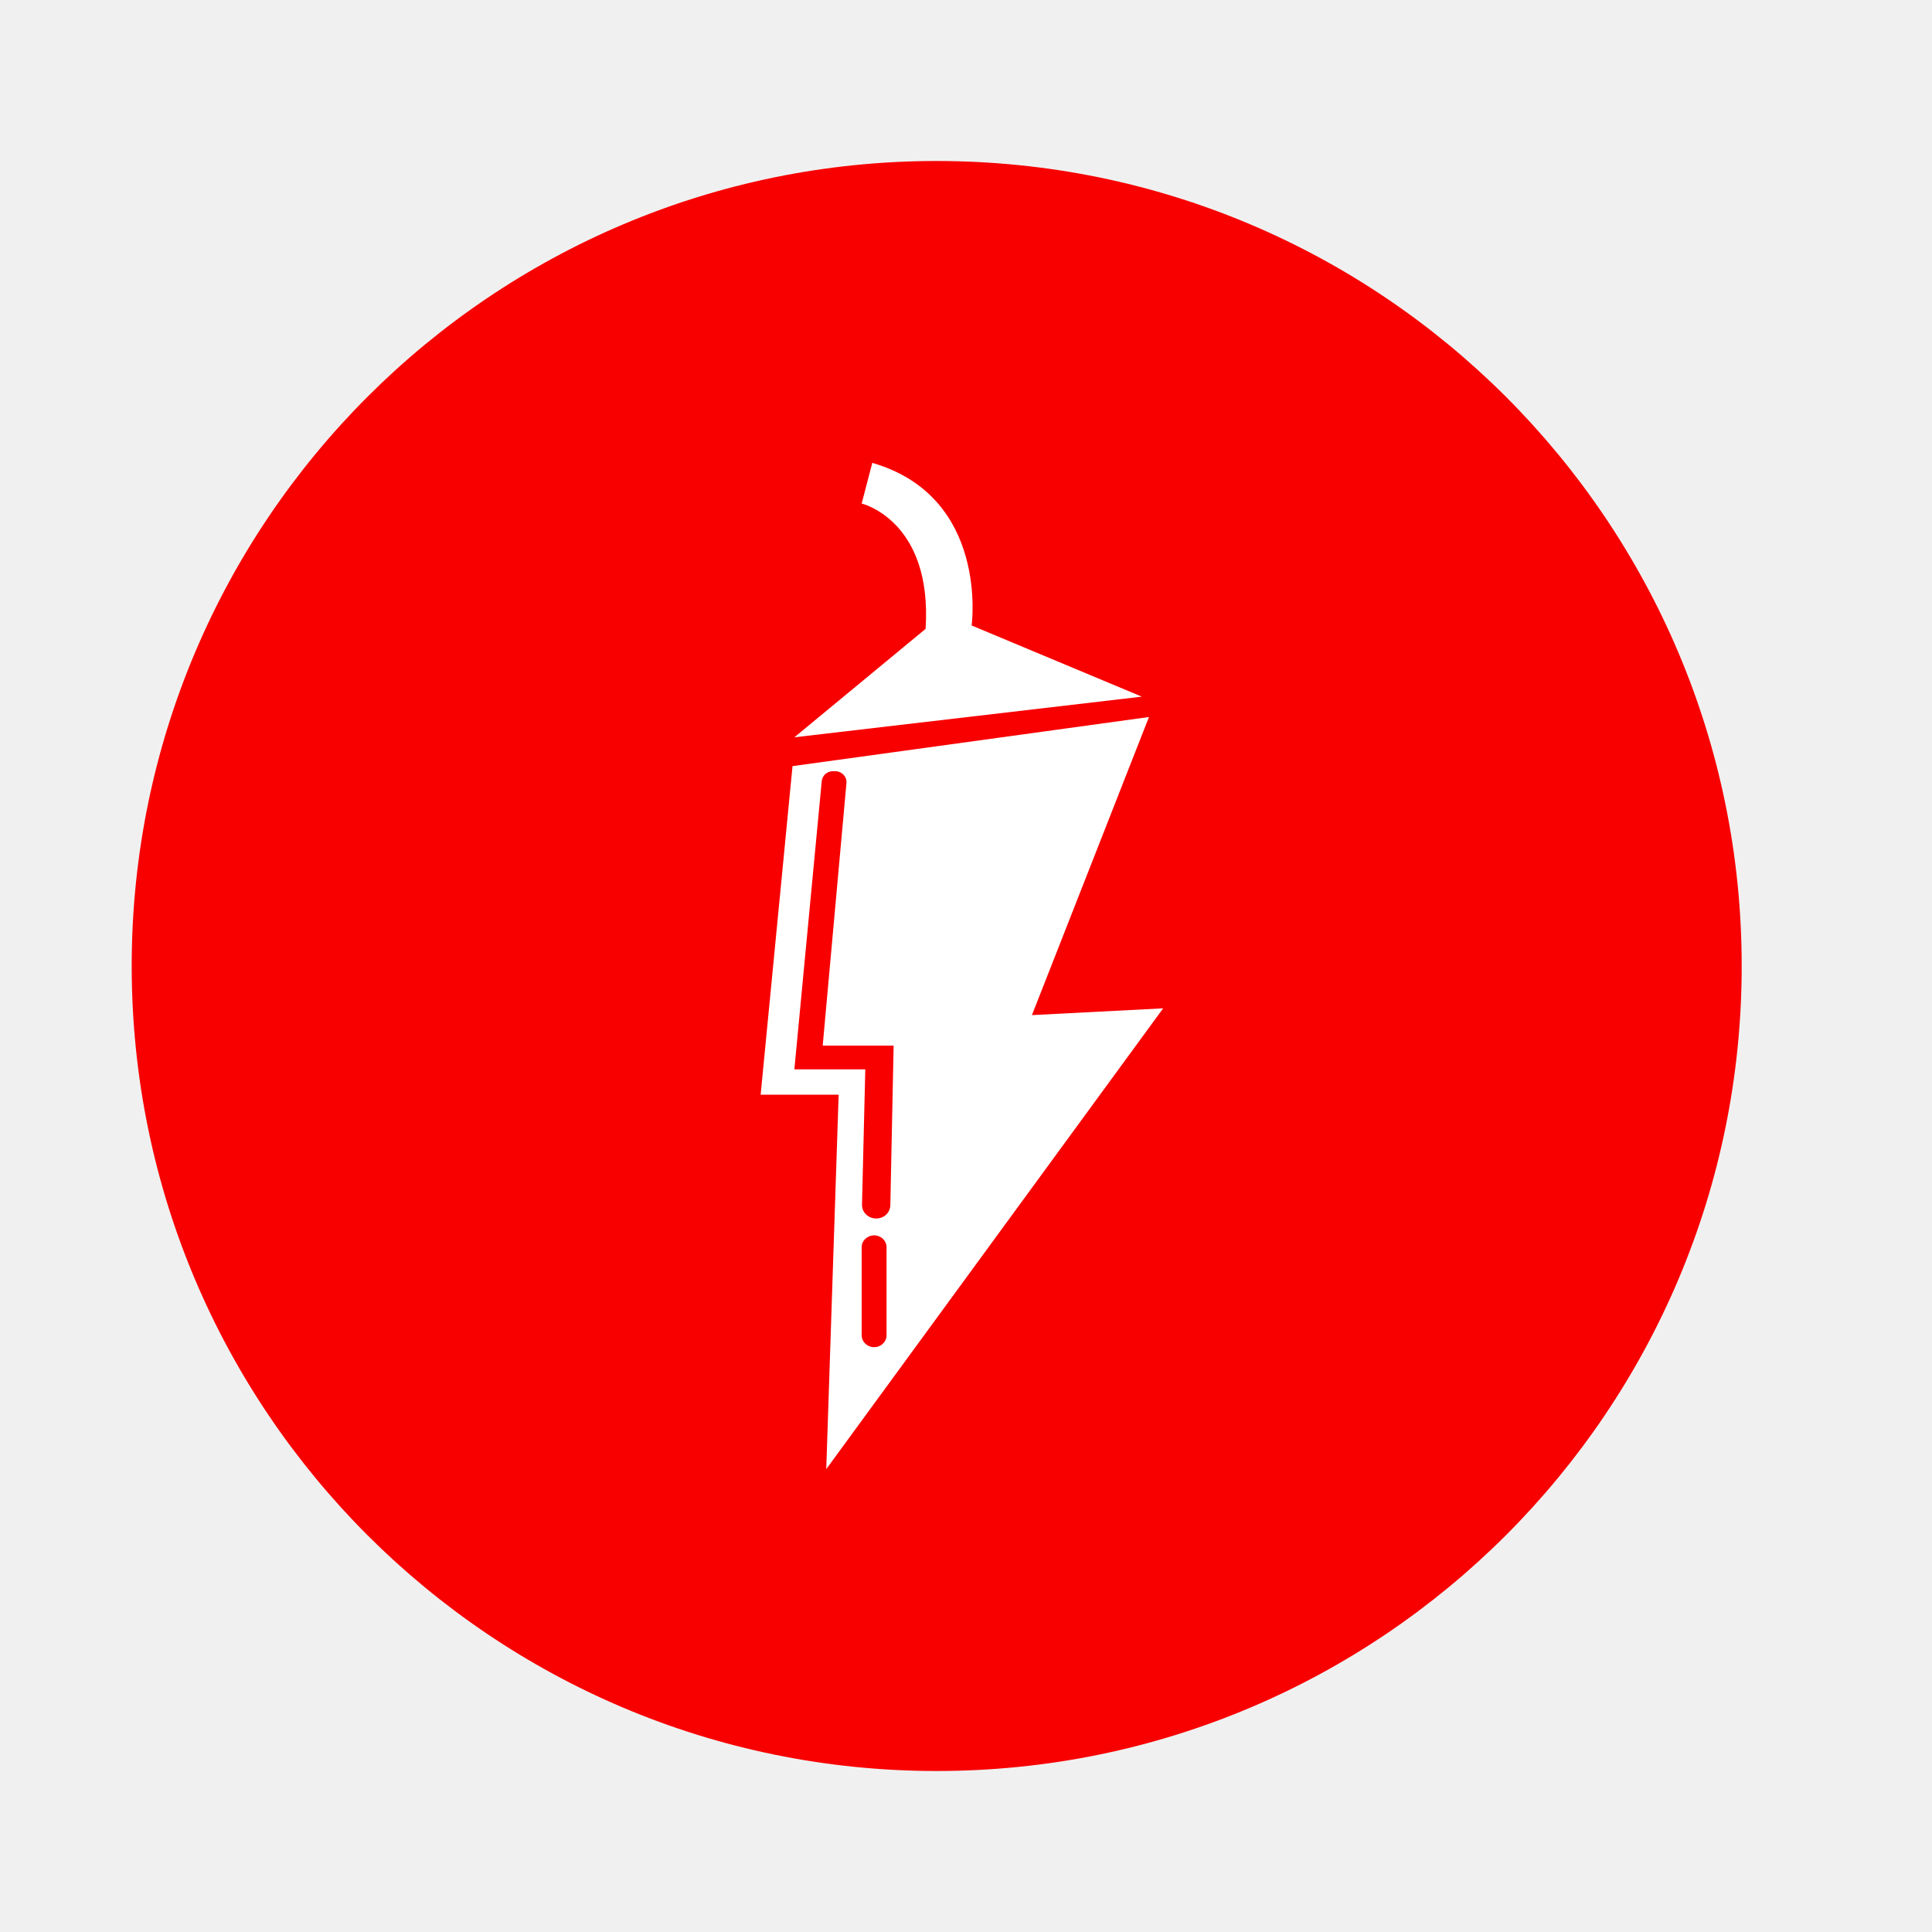
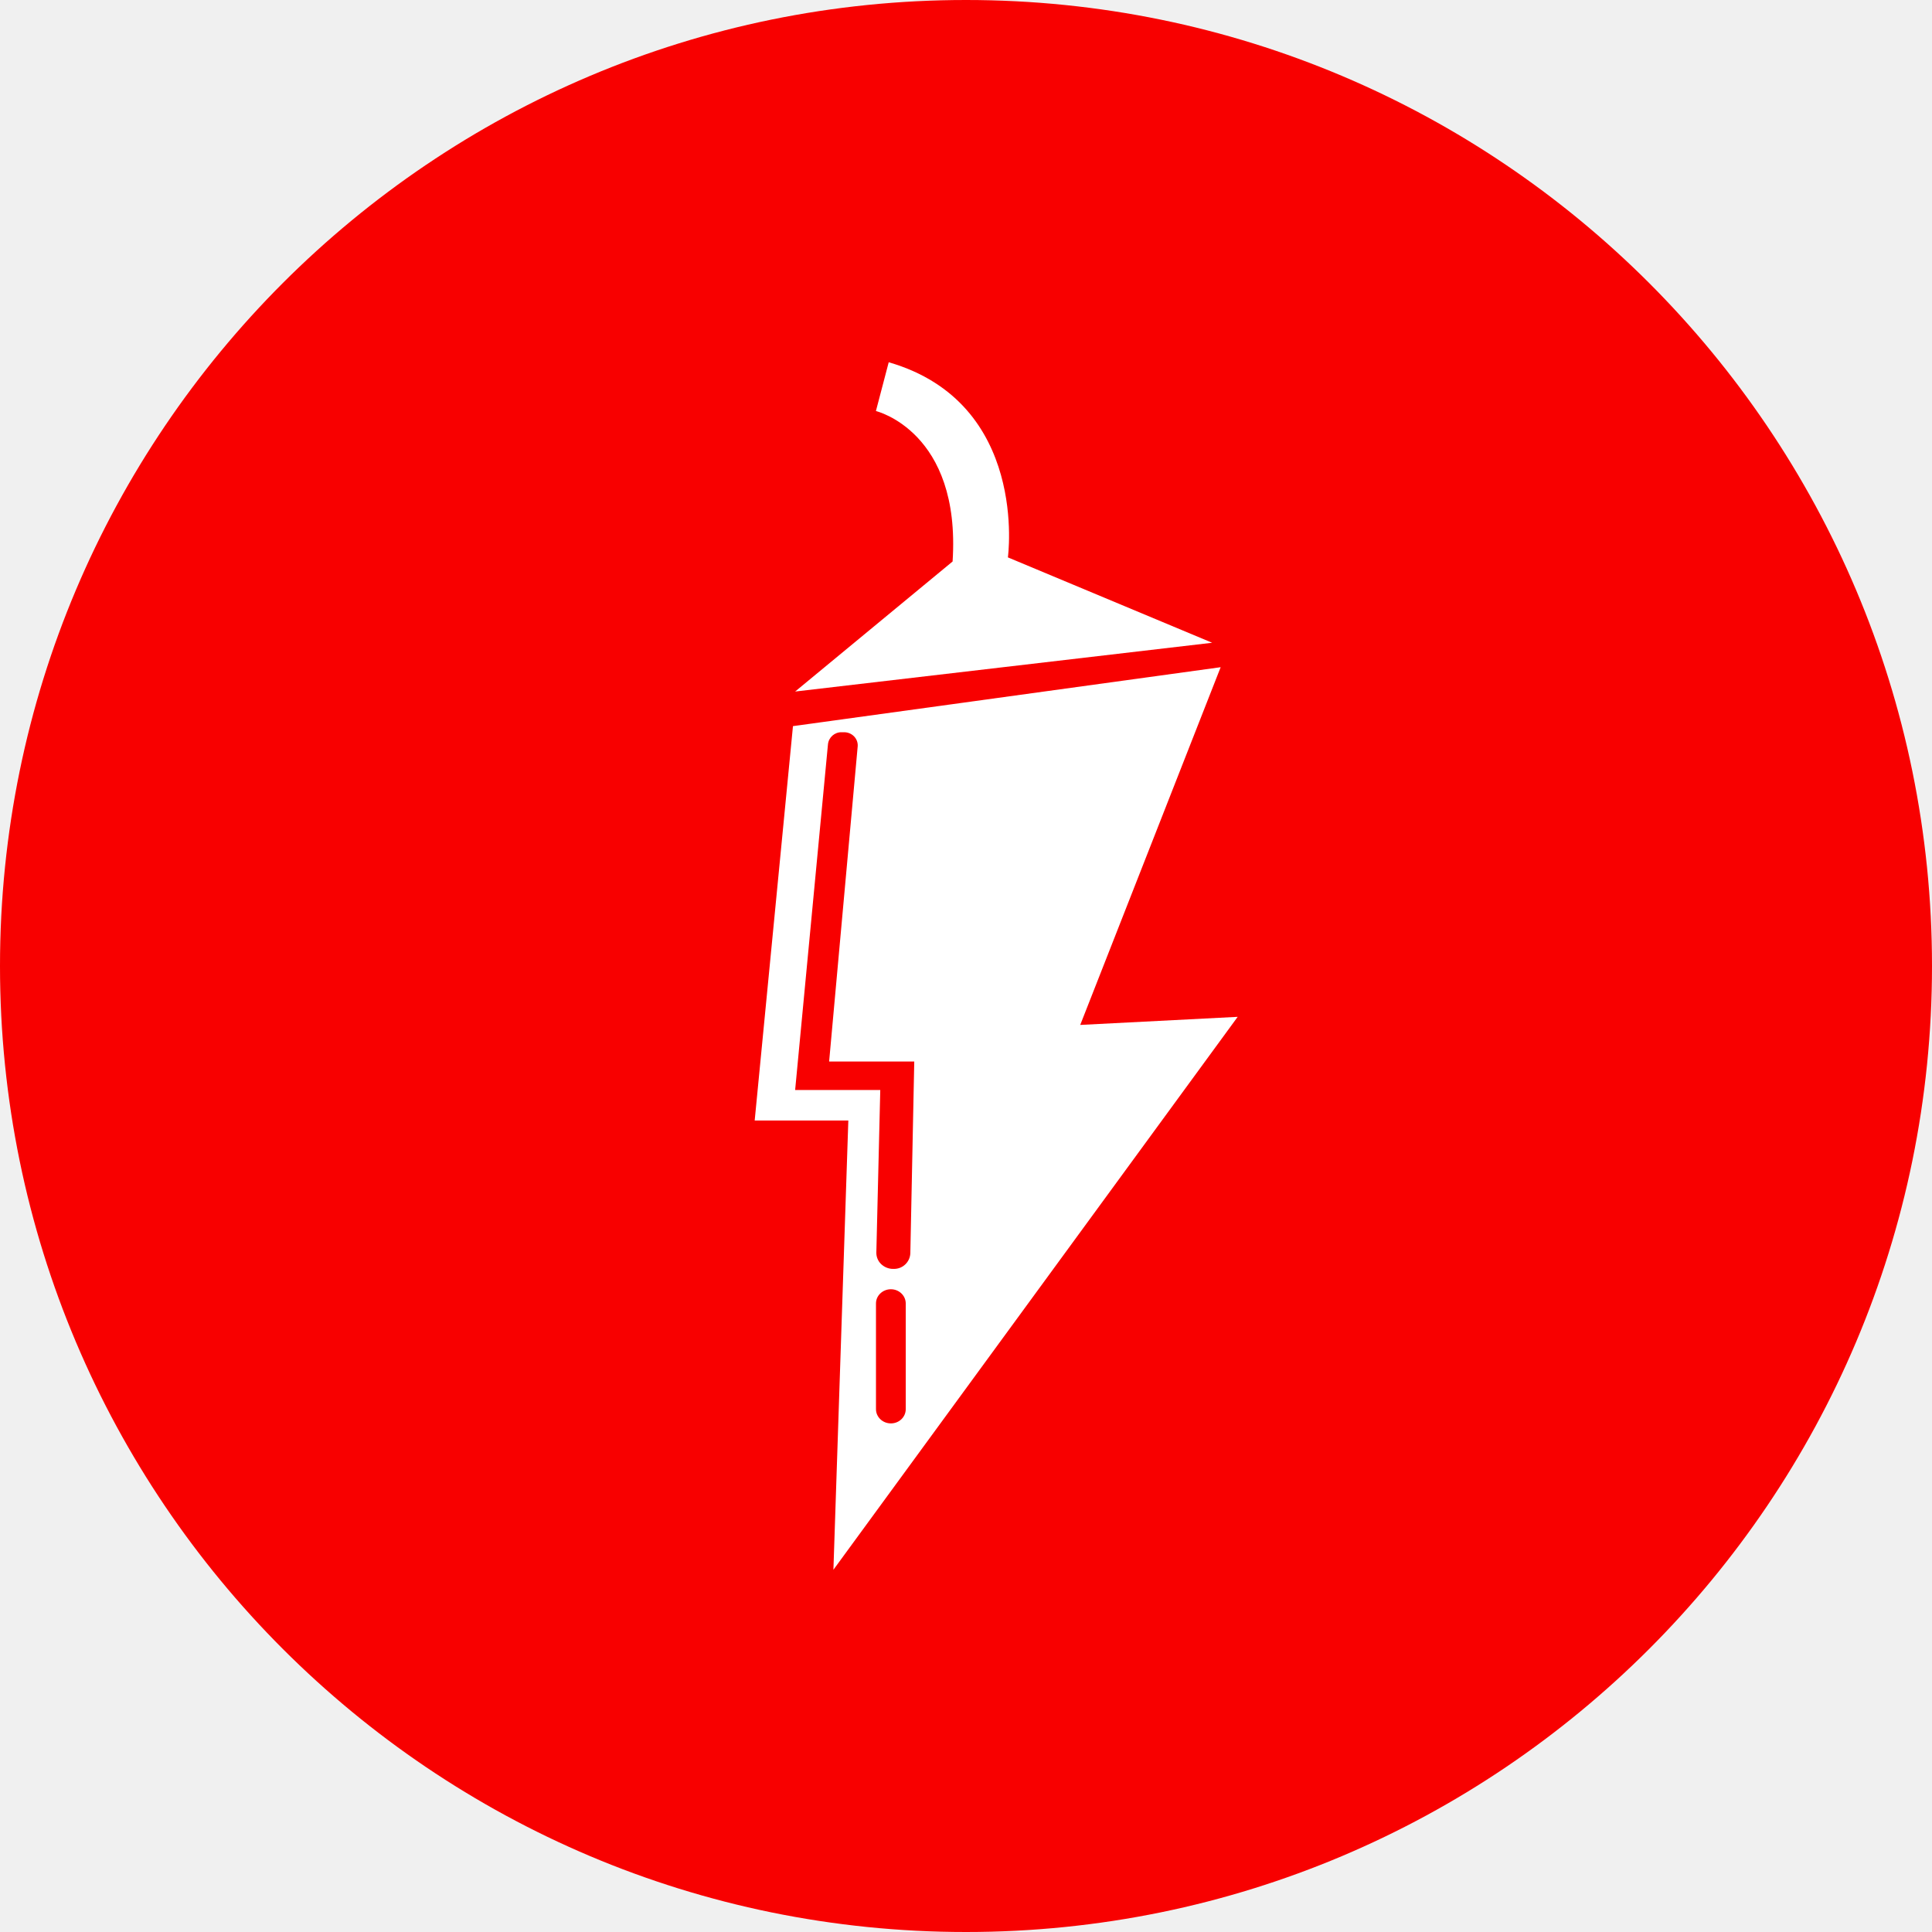
- <svg xmlns="http://www.w3.org/2000/svg" width="24" height="24" viewBox="0 0 24 24" fill="none">
-   <g clip-path="url(#clip0_127_153)">
-     <path d="M11.636 22C17.159 22 21.636 17.523 21.636 12C21.636 6.477 17.159 2 11.636 2C6.114 2 1.636 6.477 1.636 12C1.636 17.523 6.114 22 11.636 22Z" fill="#F80000" />
-     <path d="M14.449 12.526L10.264 18.25L10.418 13.599H9.449L9.845 9.517L14.273 8.907L12.819 12.61L14.449 12.526ZM11.013 16.587V15.494C11.013 15.412 10.944 15.346 10.859 15.346C10.774 15.346 10.704 15.412 10.704 15.493V16.587C10.704 16.669 10.773 16.735 10.859 16.735C10.944 16.735 11.013 16.669 11.013 16.587ZM9.868 13.284H10.749L10.708 14.967C10.708 15.011 10.725 15.054 10.758 15.086C10.79 15.117 10.835 15.136 10.881 15.136H10.888C10.932 15.136 10.975 15.12 11.007 15.09C11.039 15.06 11.058 15.018 11.06 14.974L11.101 12.989H10.22L10.515 9.727C10.518 9.689 10.505 9.652 10.478 9.624C10.451 9.596 10.414 9.58 10.374 9.58H10.349C10.314 9.579 10.281 9.592 10.254 9.614C10.228 9.637 10.212 9.669 10.208 9.703L9.868 13.284ZM9.868 9.159L11.498 7.812C11.585 6.466 10.704 6.255 10.704 6.255L10.836 5.75C12.29 6.171 12.07 7.77 12.07 7.77L14.184 8.654L9.868 9.159Z" fill="white" />
+ <svg xmlns="http://www.w3.org/2000/svg" viewBox="0 0 32 32">
+   <g fill="none" fill-rule="evenodd">
+     <circle cx="16" cy="16" fill="#f80000" r="16" />
+     <path d="M20.5 16.842L13.804 26l.247-7.441H12.5l.634-6.532 7.084-.976-2.326 5.925zm-5.498 6.498v-1.75c0-.13-.11-.236-.246-.236s-.247.105-.247.235v1.751c0 .13.11.236.247.236s.246-.106.246-.236zm-1.832-5.286h1.41l-.065 2.693c-.001.071.027.14.079.19s.123.08.197.08h.012a.27.27 0 00.275-.258l.065-3.177h-1.41l.473-5.219c.005-.06-.016-.12-.059-.165s-.103-.07-.167-.07h-.04a.223.223 0 00-.226.197zm0-6.6L15.778 9.3c.14-2.155-1.27-2.492-1.27-2.492L14.72 6c2.326.673 1.974 3.232 1.974 3.232l3.383 1.414z" fill="#fff" fill-rule="nonzero" />
  </g>
-   <defs>
-     <clipPath id="clip0_127_153">
-       <rect width="20" height="20" fill="white" transform="translate(1.63635 2)" />
-     </clipPath>
-   </defs>
</svg>
